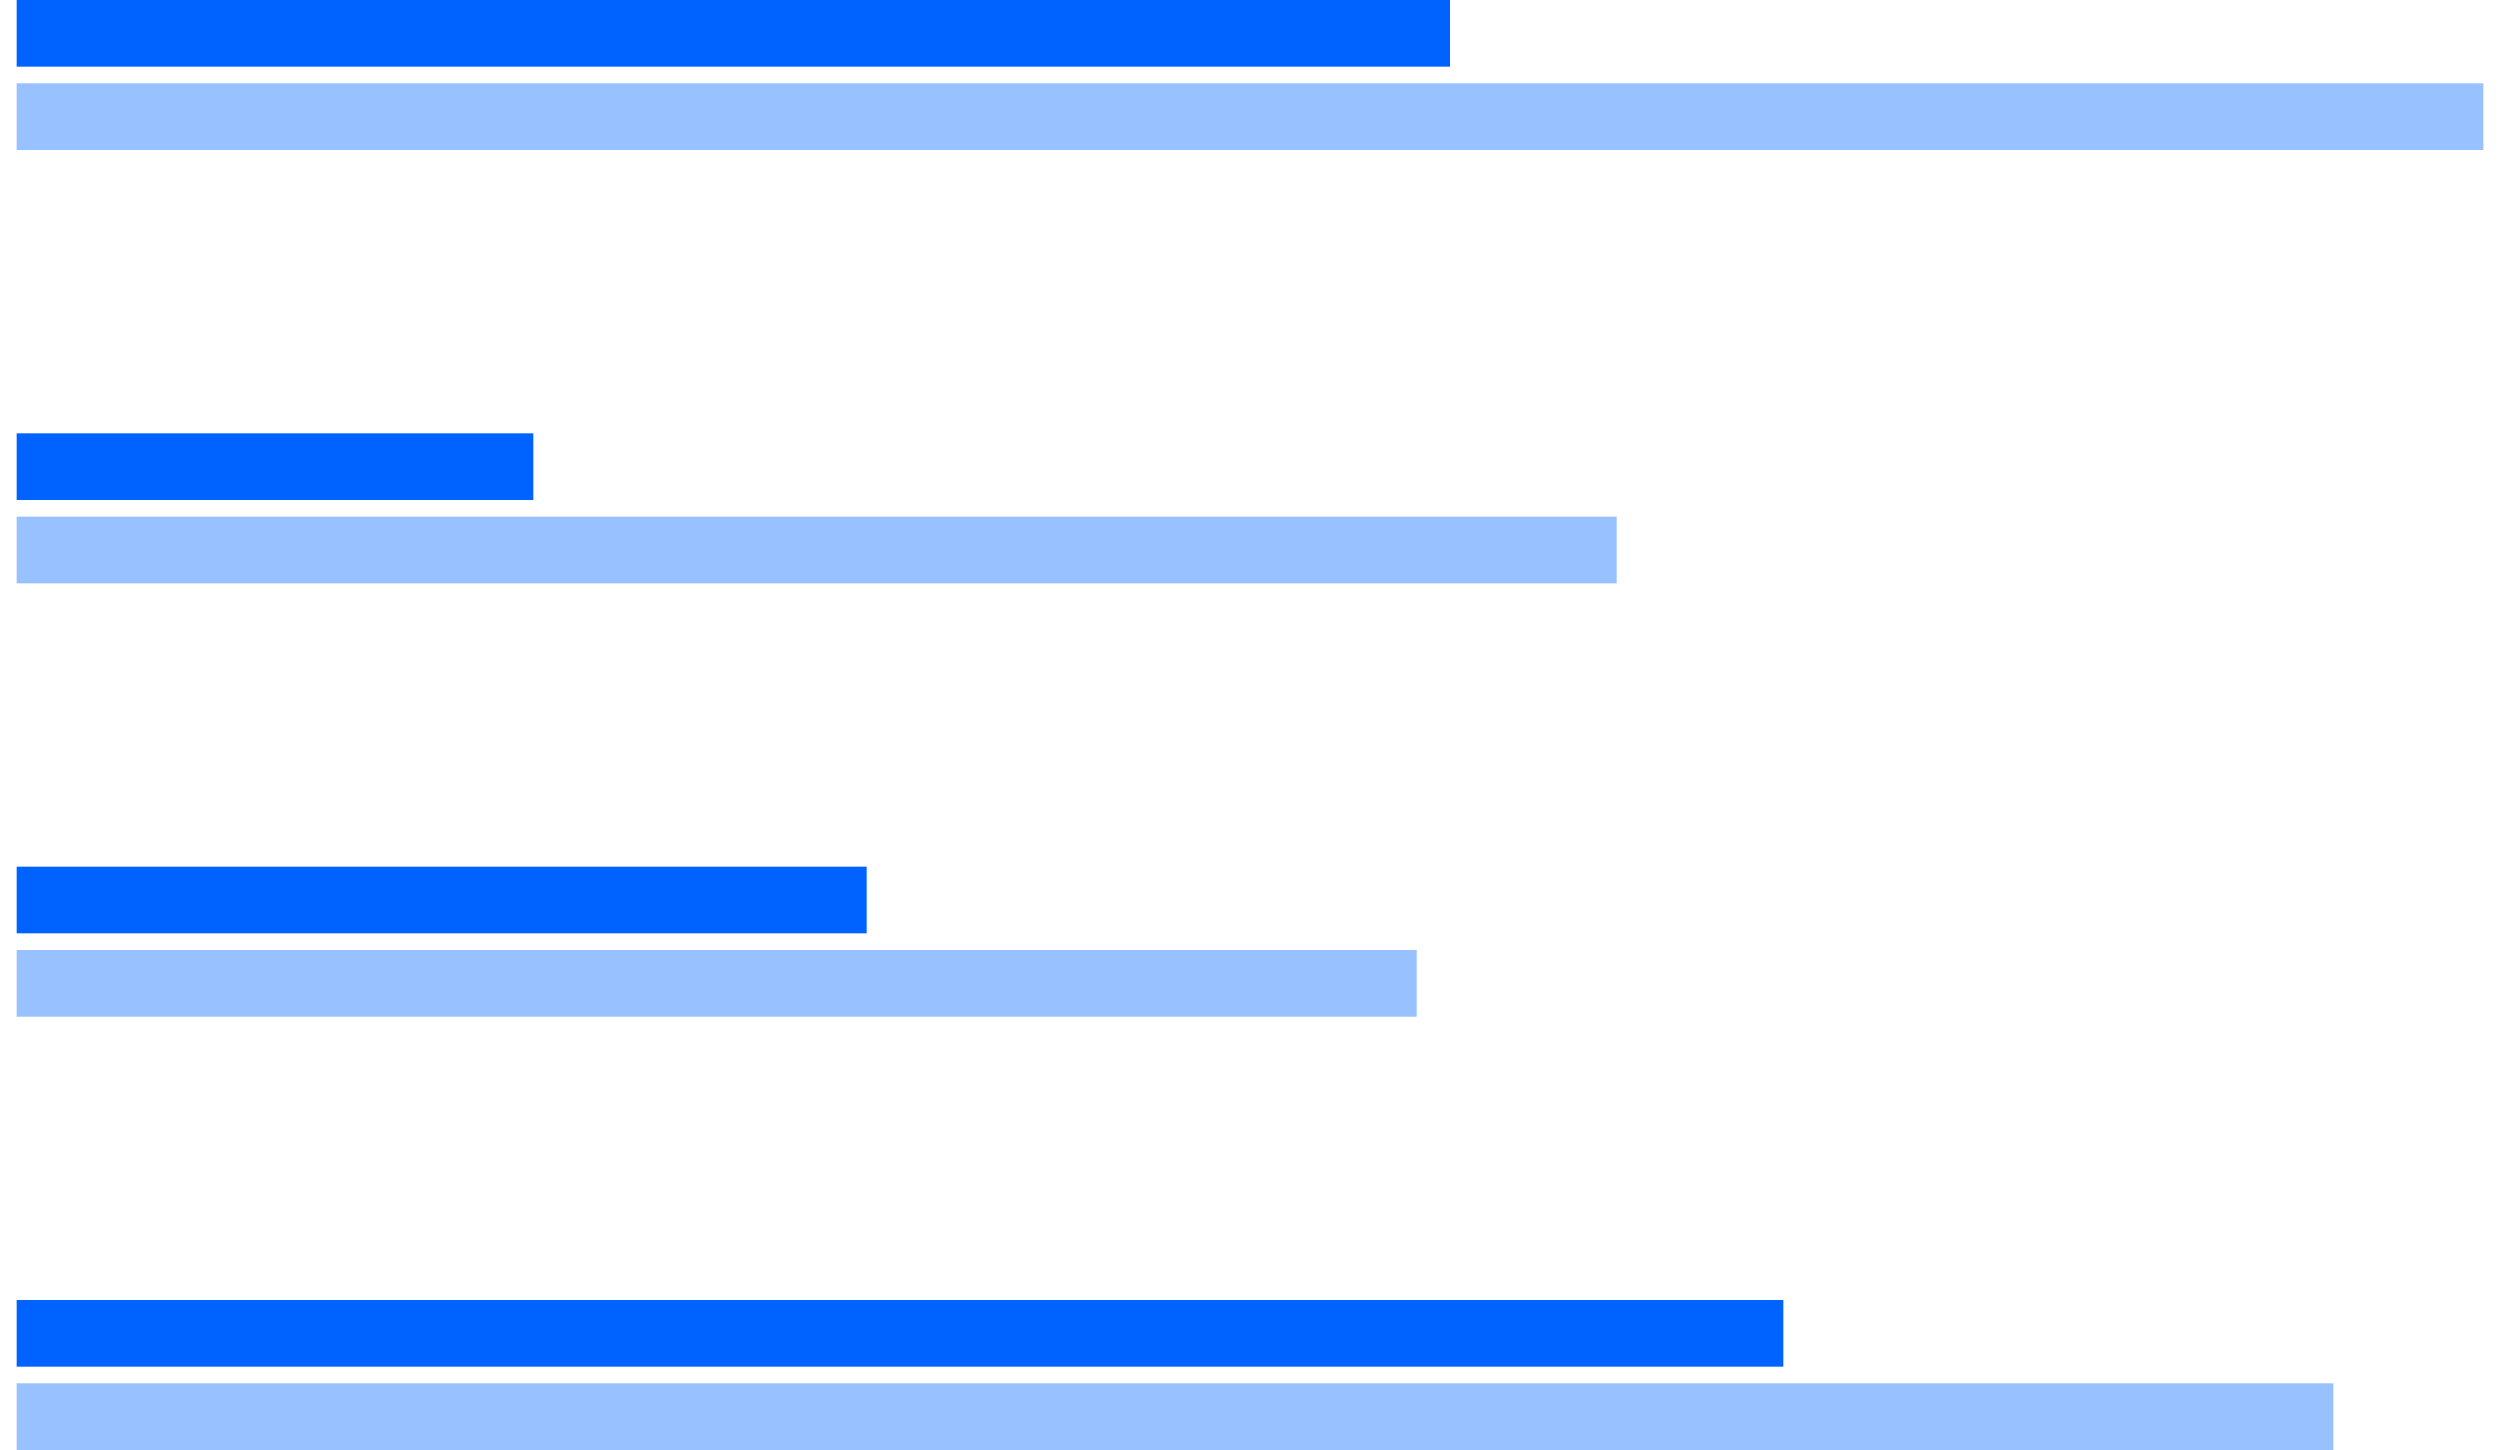
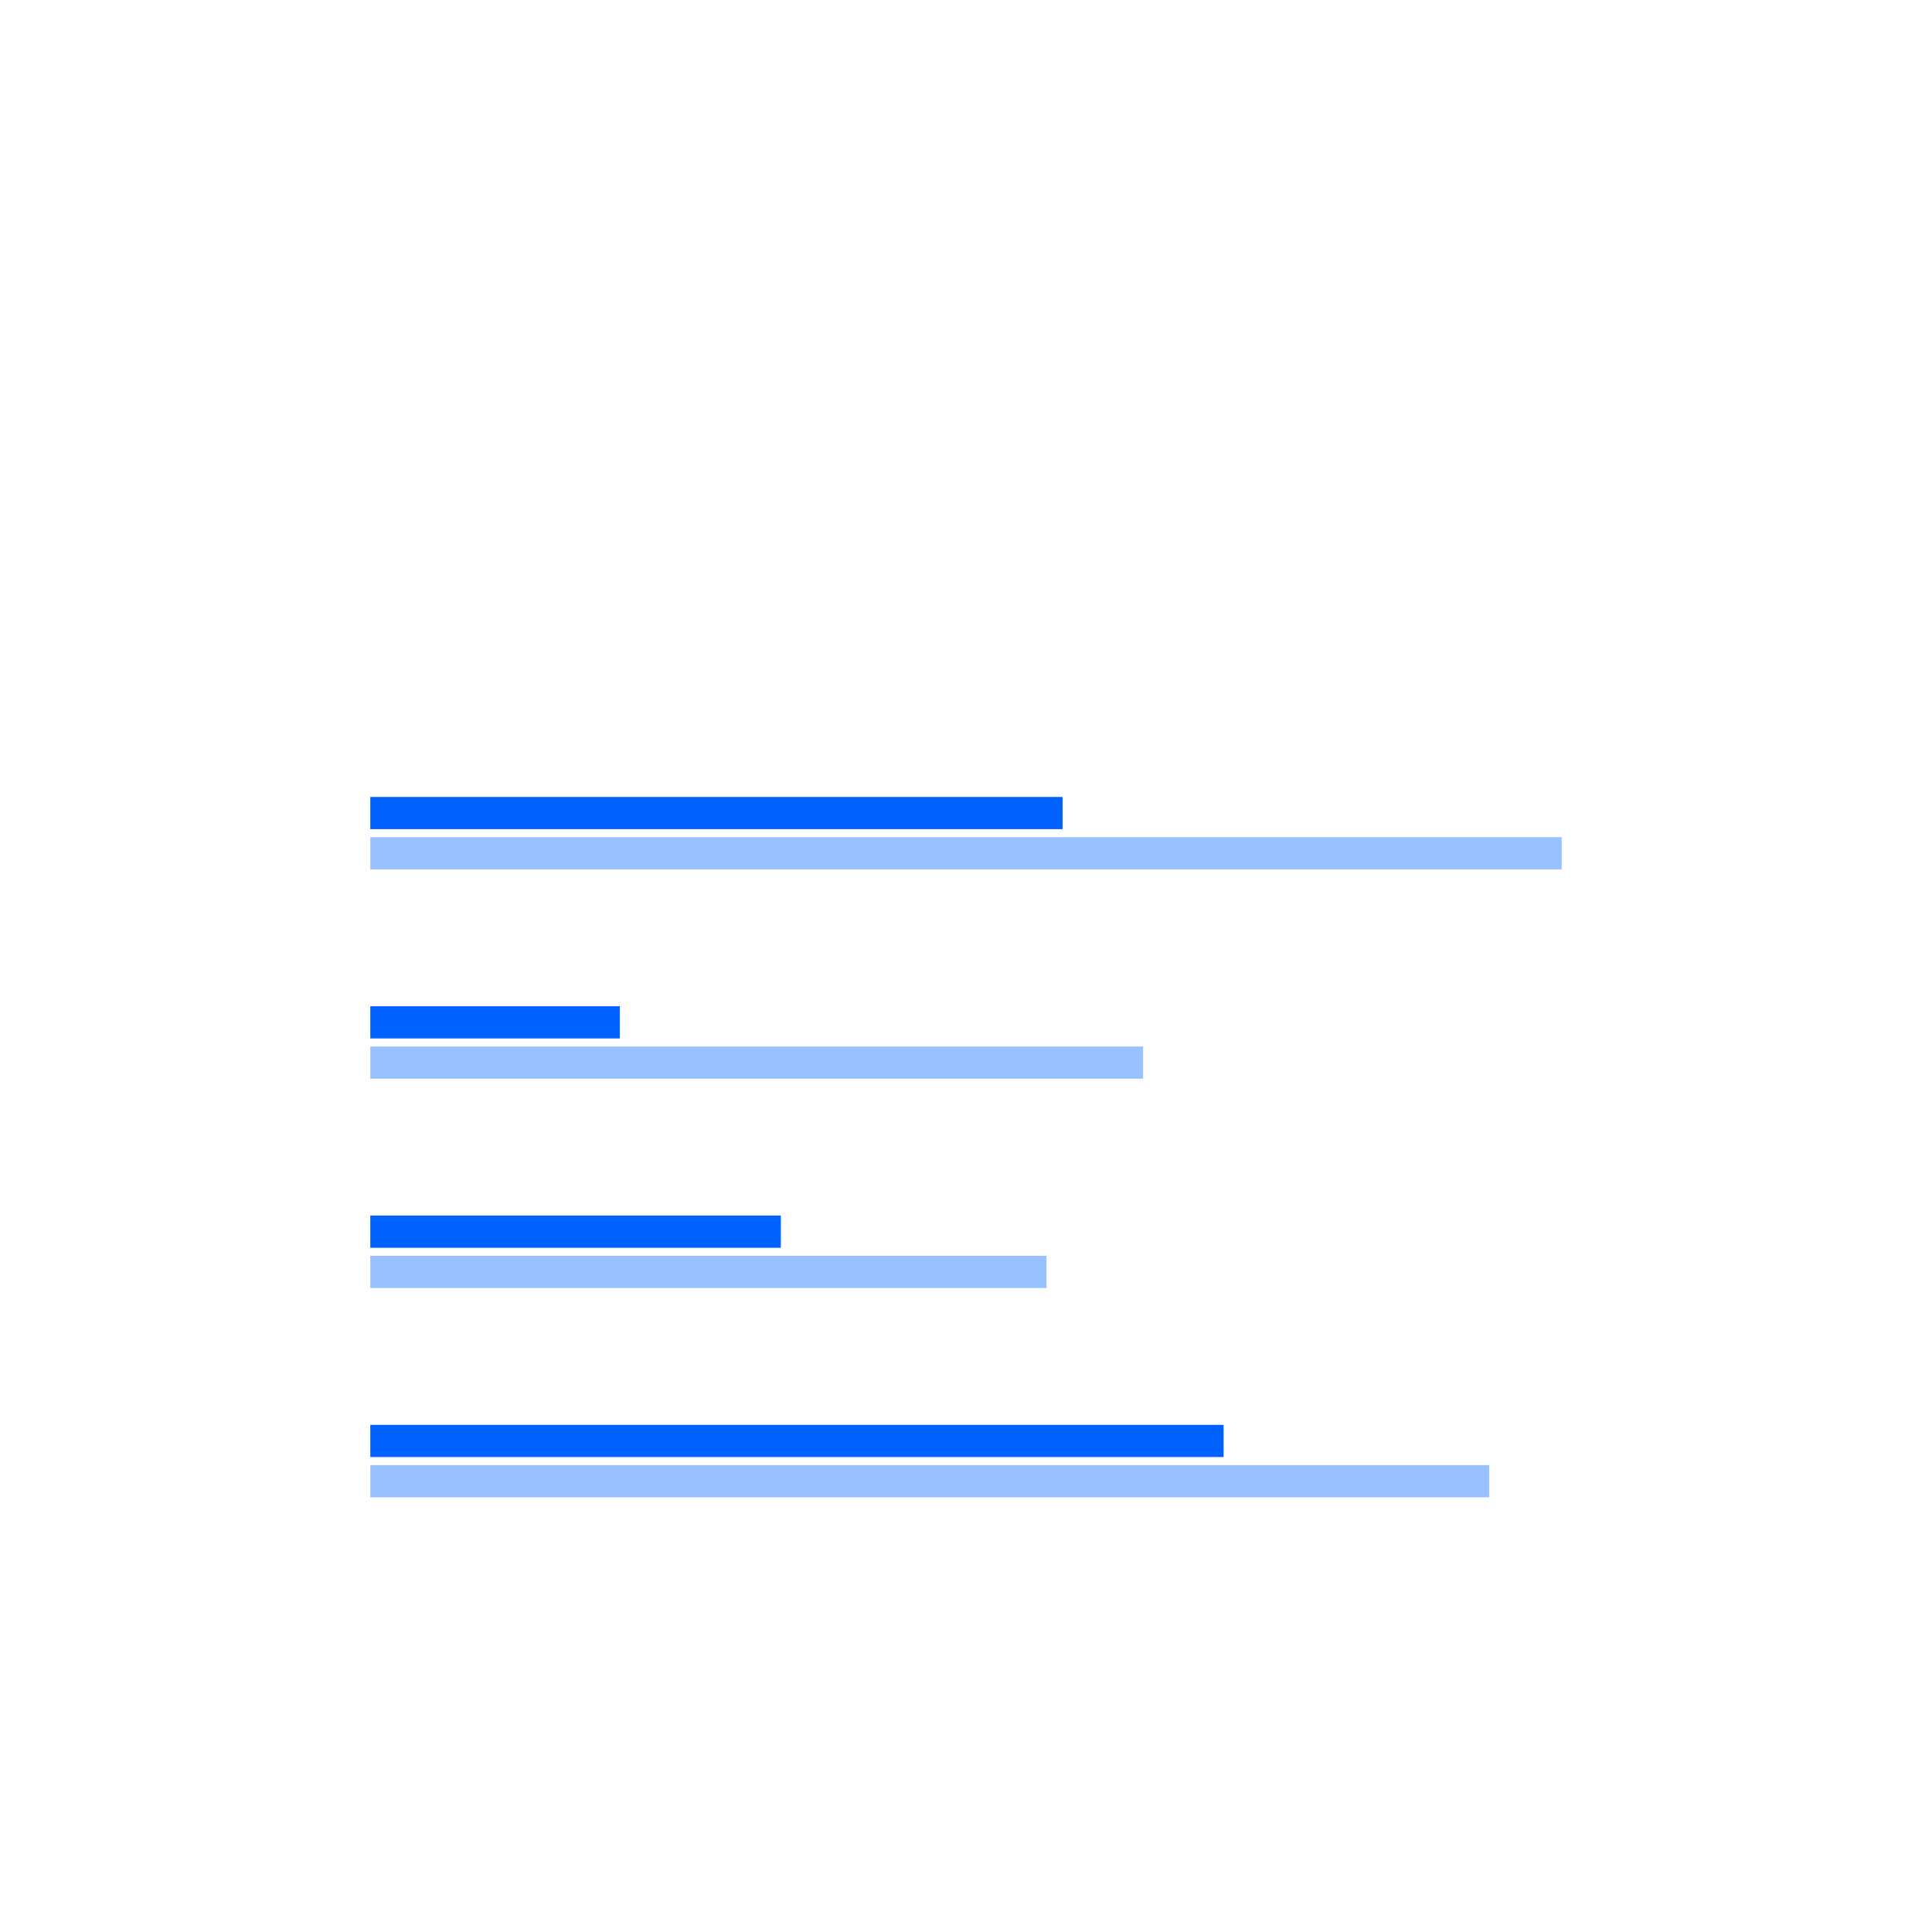
- <svg xmlns="http://www.w3.org/2000/svg" width="150" height="87" viewBox="0 0 150 87">
-   <g fill="none" transform="translate(.5)">
-     <polygon fill="#97C1FF" points="68 15.5 72 15.5 72 154.5 68 154.5" transform="rotate(90 70 85)" />
-     <rect width="4" height="106" x="51.5" y="27" fill="#0062FF" transform="rotate(90 53.5 80)" />
-     <polygon fill="#97C1FF" points="40.5 17 44.5 17 44.5 101 40.5 101" transform="rotate(90 42.5 59)" />
-     <rect width="4" height="51" x="24" y="28.5" fill="#0062FF" transform="rotate(90 26 54)" />
-     <polygon fill="#97C1FF" points="46.5 -15 50.5 -15 50.5 81 46.5 81" transform="rotate(90 48.5 33)" />
-     <rect width="4" height="31" x="14" y="12.5" fill="#0062FF" transform="rotate(90 16 28)" />
-     <rect width="4" height="148" x="72.5" y="-67" fill="#97C1FF" transform="rotate(90 74.5 7)" />
-     <rect width="4" height="86" x="41.5" y="-41" fill="#0062FF" transform="rotate(90 43.5 2)" />
+ <svg xmlns="http://www.w3.org/2000/svg" width="240" height="240" viewBox="0 0 240 240">
+   <g fill="none" fill-rule="evenodd">
+     <polygon fill="#97C1FF" fill-rule="nonzero" points="113.5 114.5 117.5 114.5 117.5 253.5 113.5 253.5" transform="rotate(90 115.5 184)" />
+     <rect width="4" height="106" x="97" y="126" fill="#0062FF" fill-rule="nonzero" transform="rotate(90 99 179)" />
+     <polygon fill="#97C1FF" fill-rule="nonzero" points="86 116 90 116 90 200 86 200" transform="rotate(90 88 158)" />
+     <rect width="4" height="51" x="69.5" y="127.5" fill="#0062FF" fill-rule="nonzero" transform="rotate(90 71.5 153)" />
+     <polygon fill="#97C1FF" fill-rule="nonzero" points="92 84 96 84 96 180 92 180" transform="rotate(90 94 132)" />
+     <rect width="4" height="31" x="59.5" y="111.5" fill="#0062FF" fill-rule="nonzero" transform="rotate(90 61.5 127)" />
+     <rect width="4" height="148" x="118" y="32" fill="#97C1FF" fill-rule="nonzero" transform="rotate(90 120 106)" />
+     <rect width="4" height="86" x="87" y="58" fill="#0062FF" fill-rule="nonzero" transform="rotate(90 89 101)" />
  </g>
</svg>
